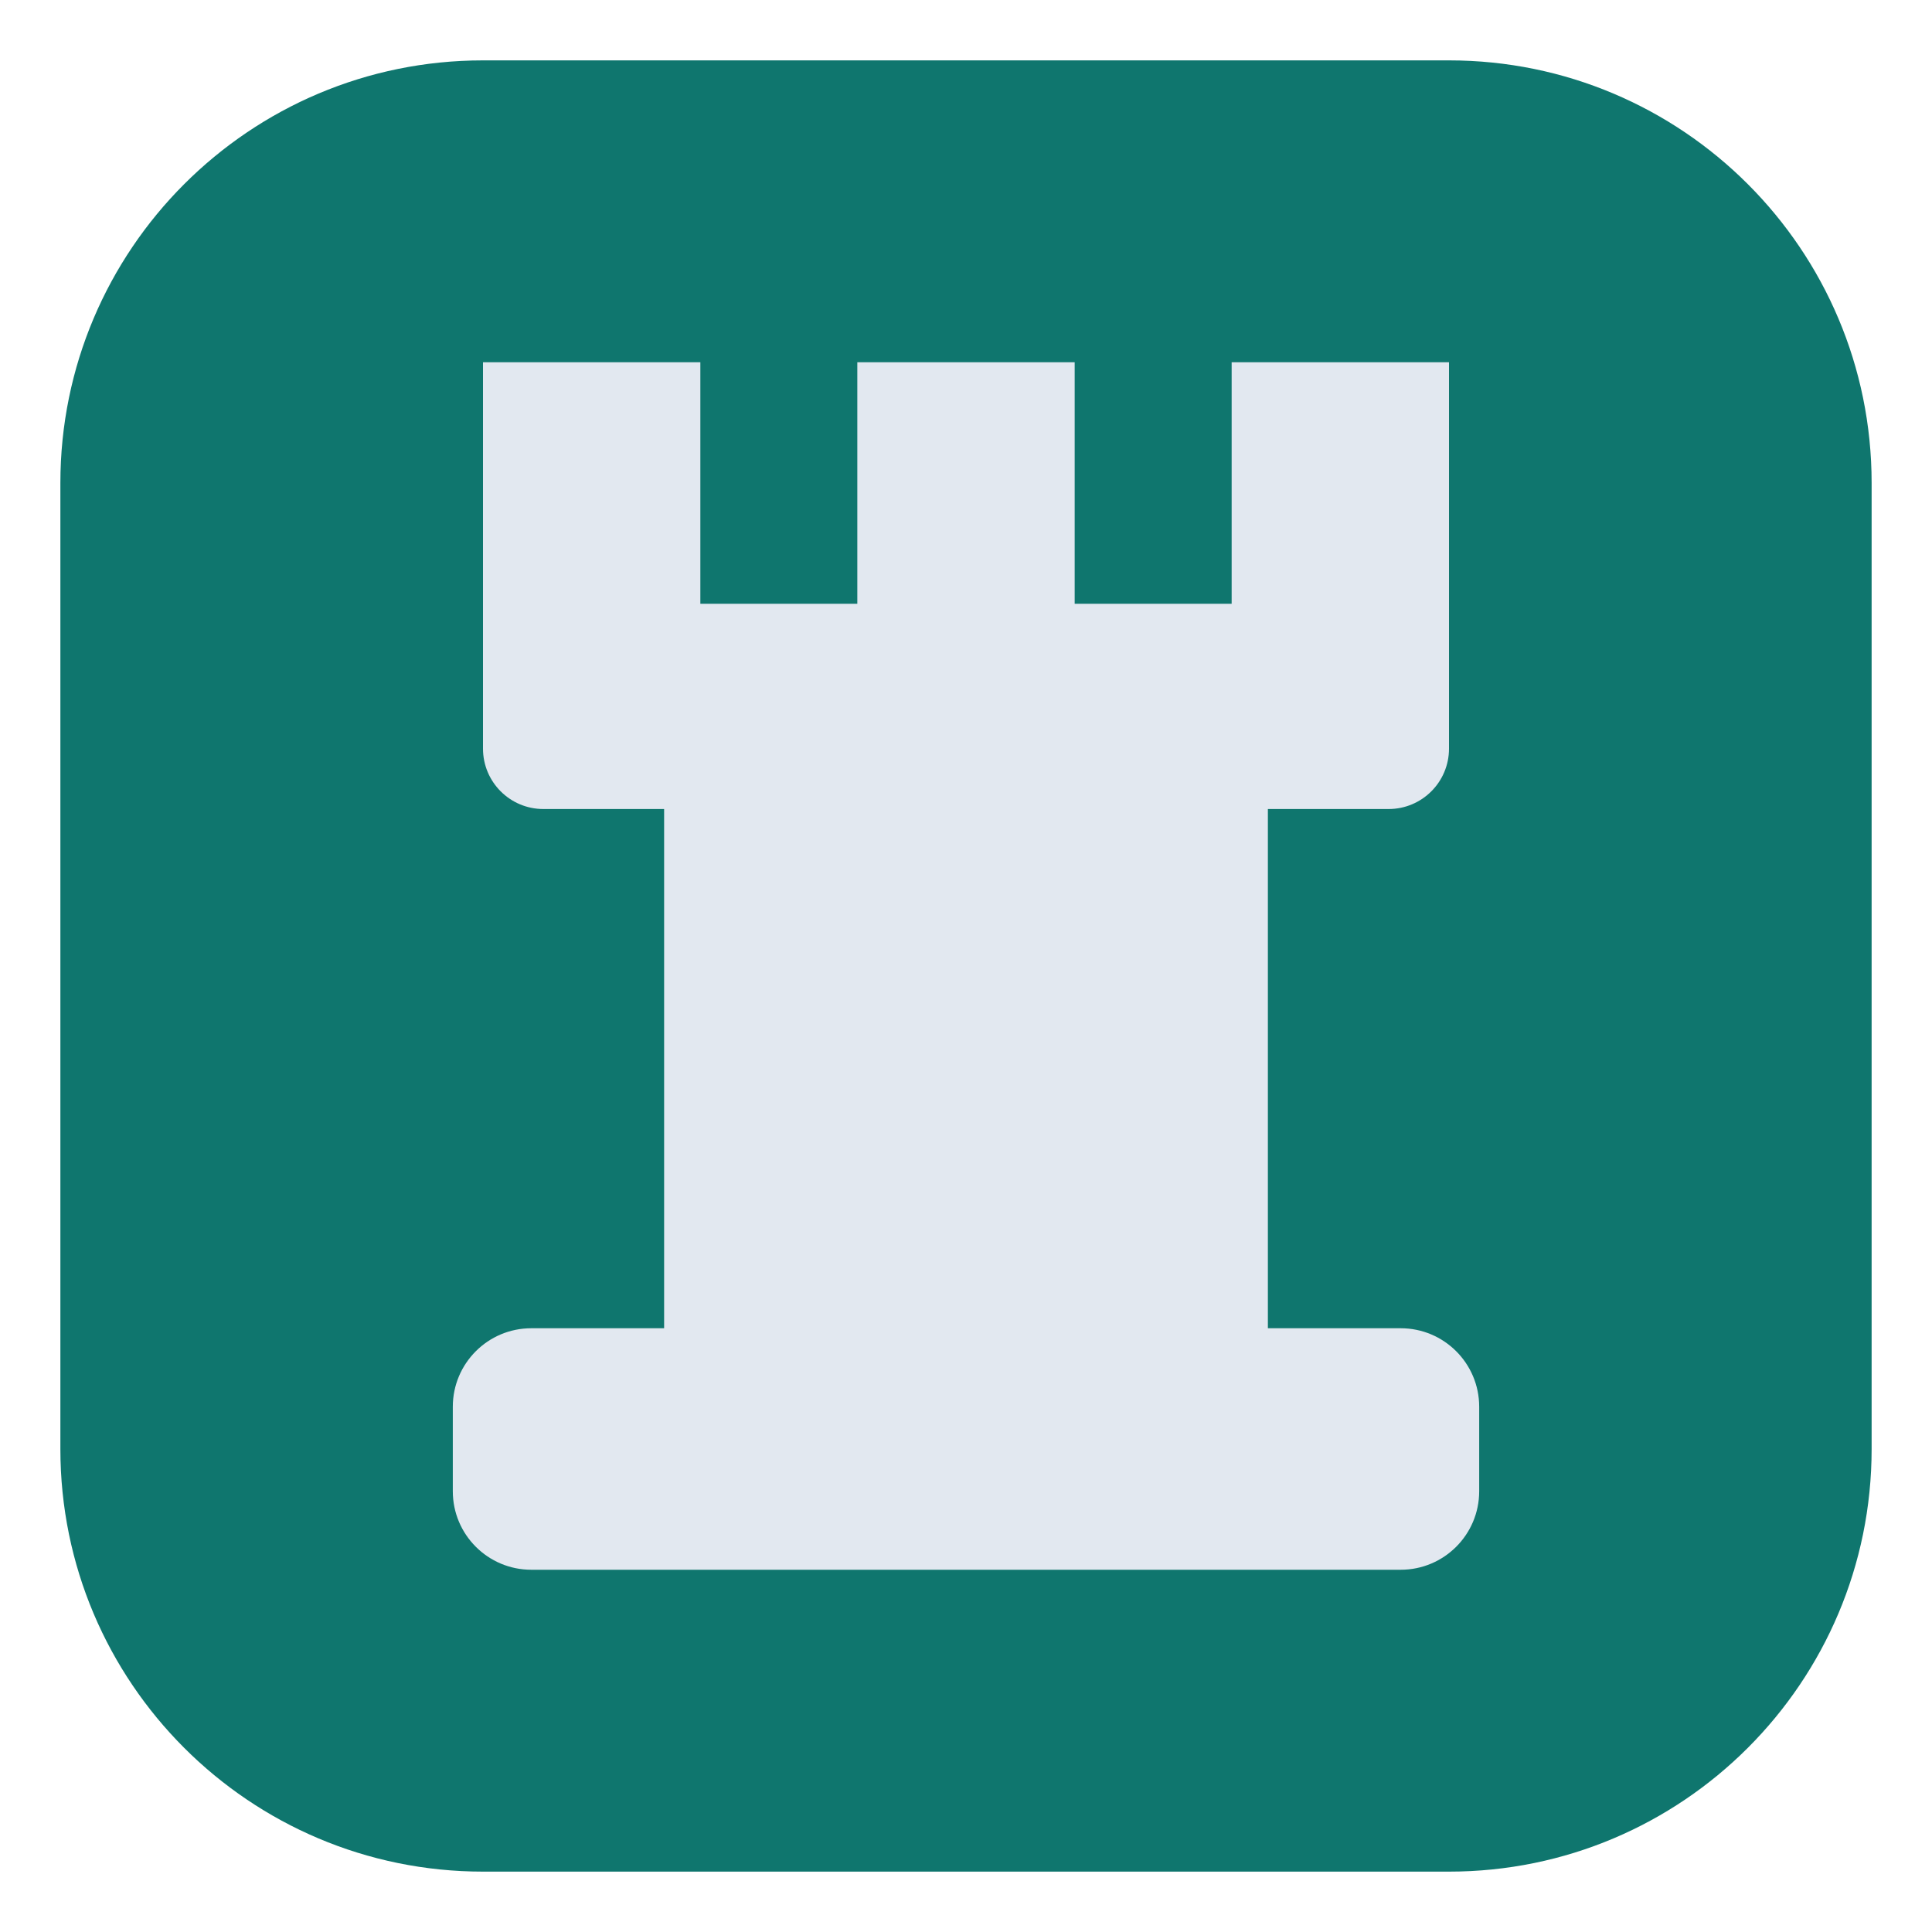
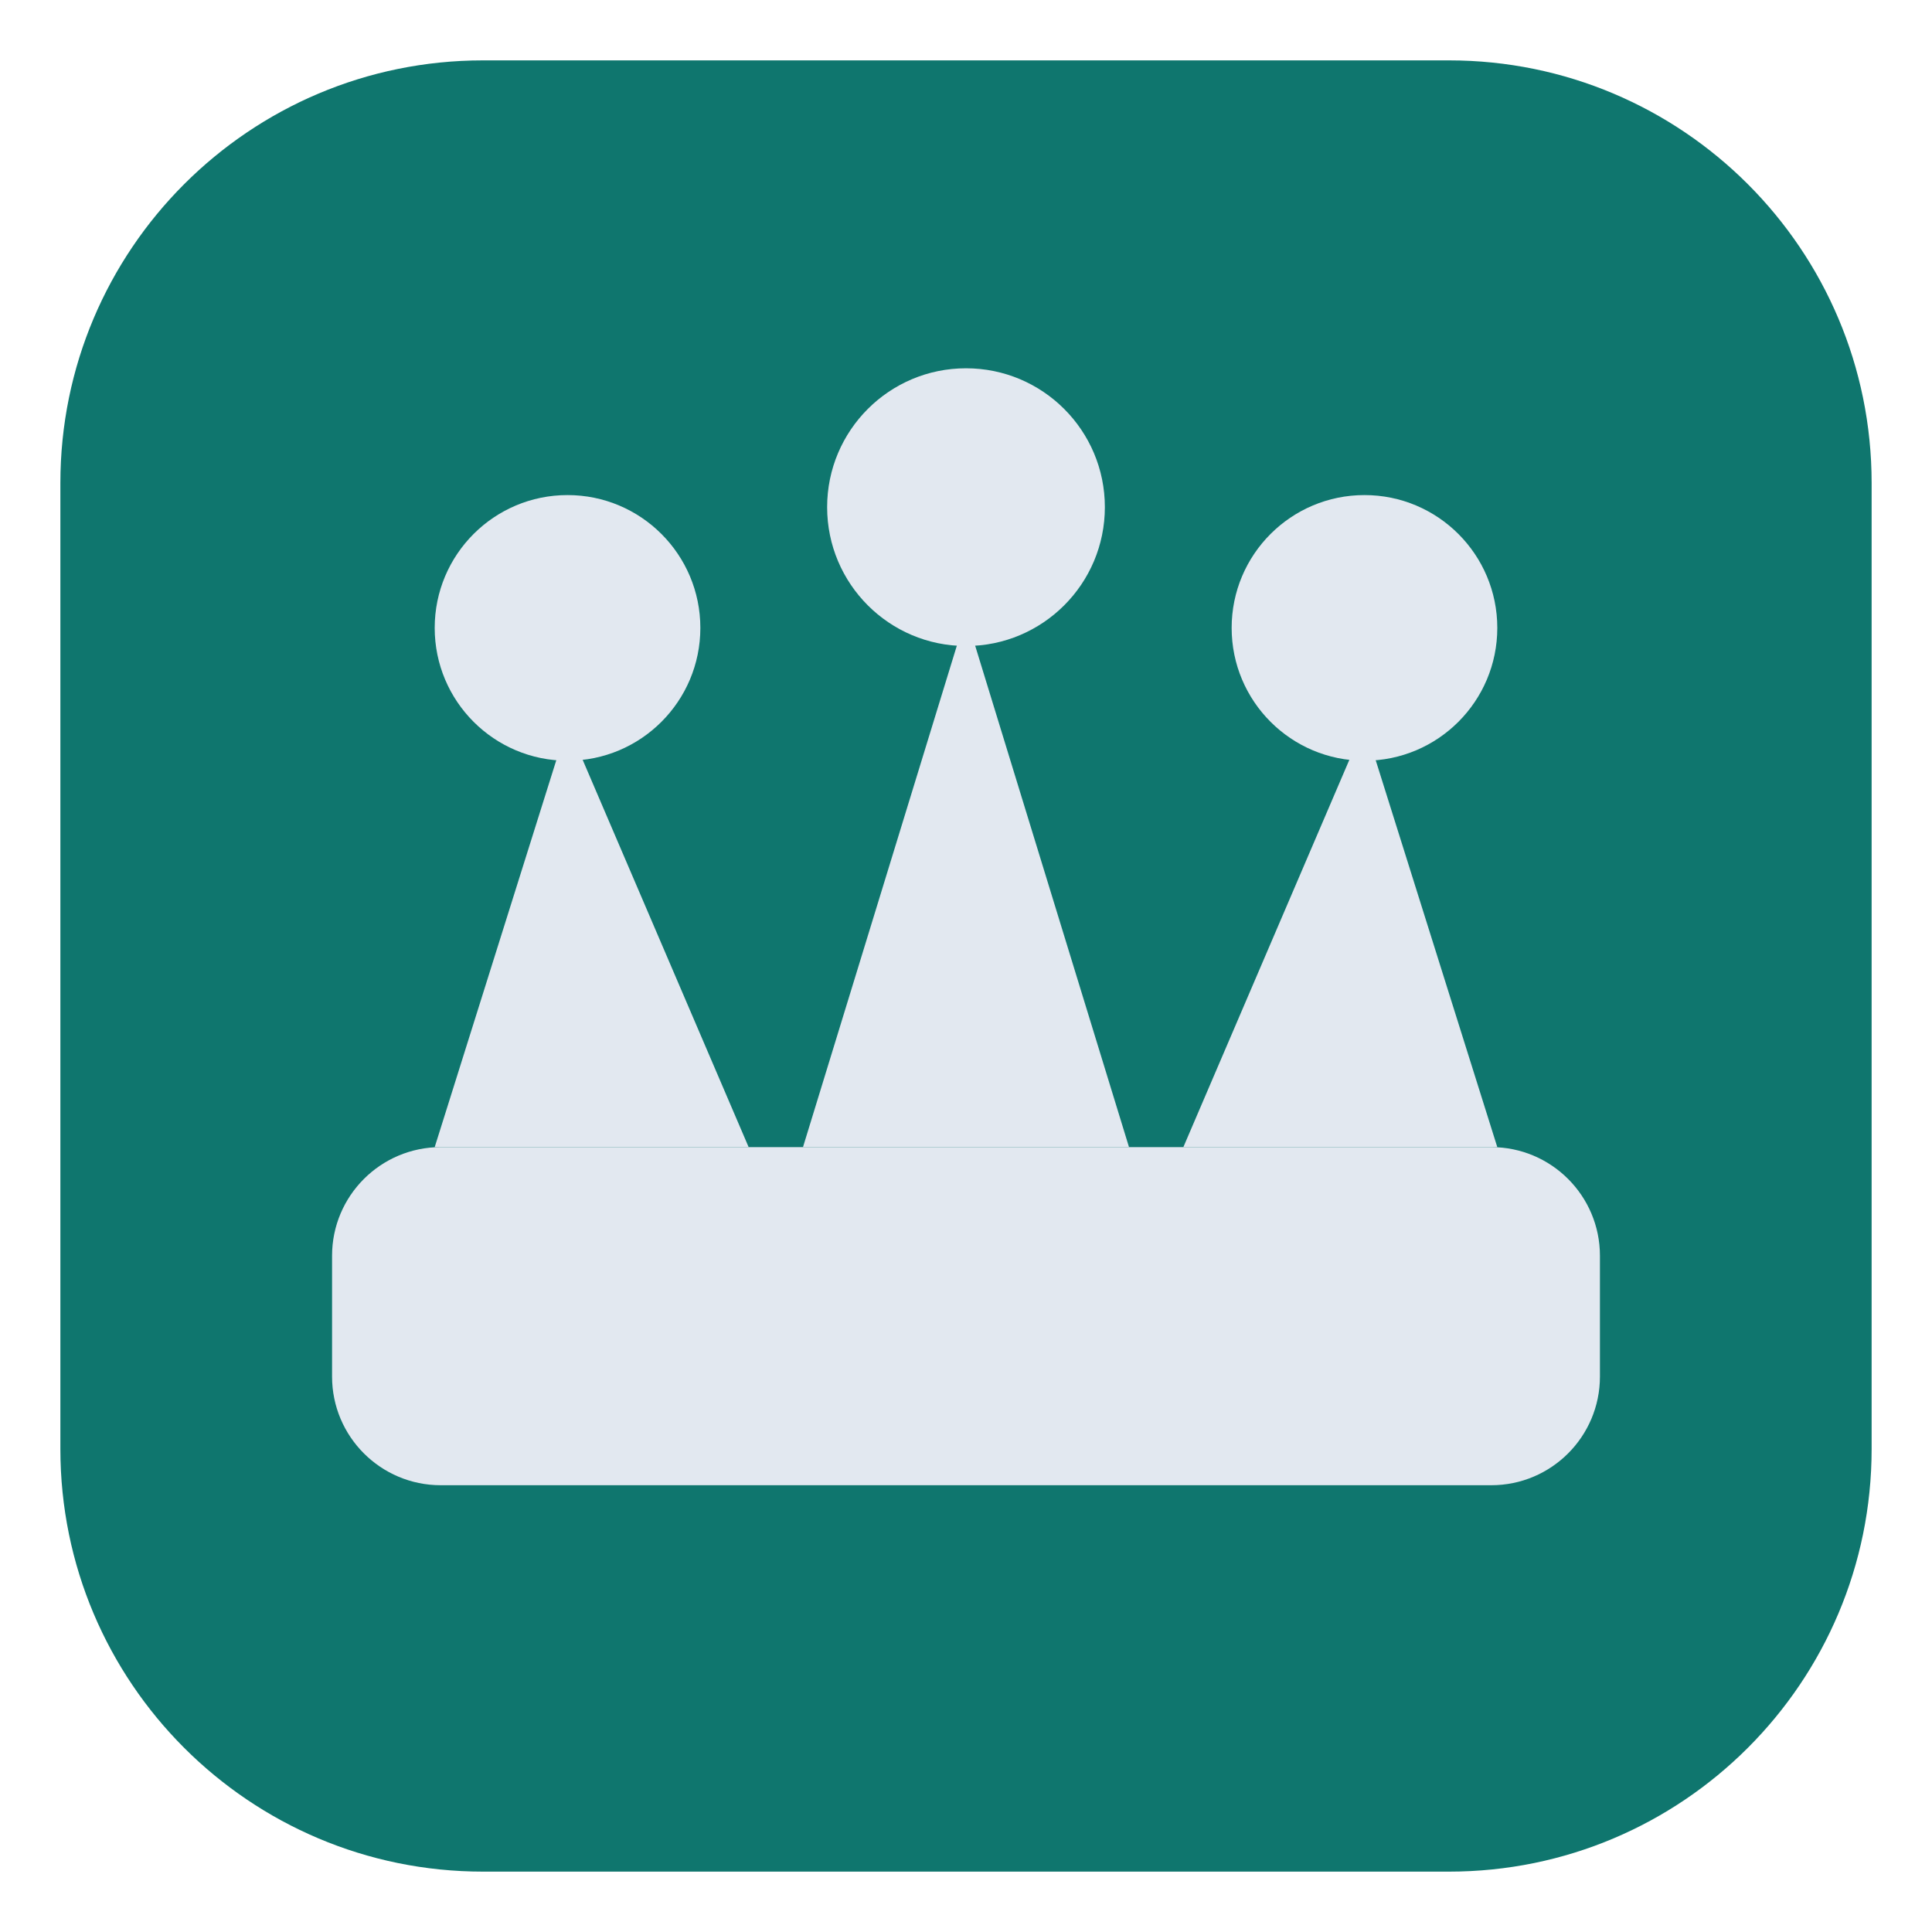
<svg xmlns="http://www.w3.org/2000/svg" viewBox="0 0 32 32" width="32" height="32">
  <rect x="1" y="1" width="30" height="30" rx="7" fill="#0f766e" />
-   <rect x="8" y="6" width="3.6" height="5" fill="#e2e8f0" />
-   <rect x="14.2" y="6" width="3.6" height="5" fill="#e2e8f0" />
-   <rect x="20.4" y="6" width="3.6" height="5" fill="#e2e8f0" />
-   <rect x="8" y="10" width="16" height="3.4" rx="1" fill="#e2e8f0" />
-   <rect x="11" y="13" width="10" height="9.6" fill="#e2e8f0" />
-   <rect x="7.5" y="22" width="17" height="4" rx="1.3" fill="#e2e8f0" />
+   <g fill="#e2e8f0">
+     <rect x="5.5" y="19" width="21" height="5.6" rx="1.8" />
+     <path d="M7.2 19 L9.4 12 L12.4 19 Z" />
+     <path d="M13.3 19 L16 10.2 L18.7 19 Z" />
+     <path d="M19.6 19 L22.6 12 L24.8 19 Z" />
+     <circle cx="9.4" cy="10.4" r="2.2" />
+     <circle cx="16" cy="8.4" r="2.3" />
+     <circle cx="22.6" cy="10.4" r="2.2" />
+   </g>
</svg>
